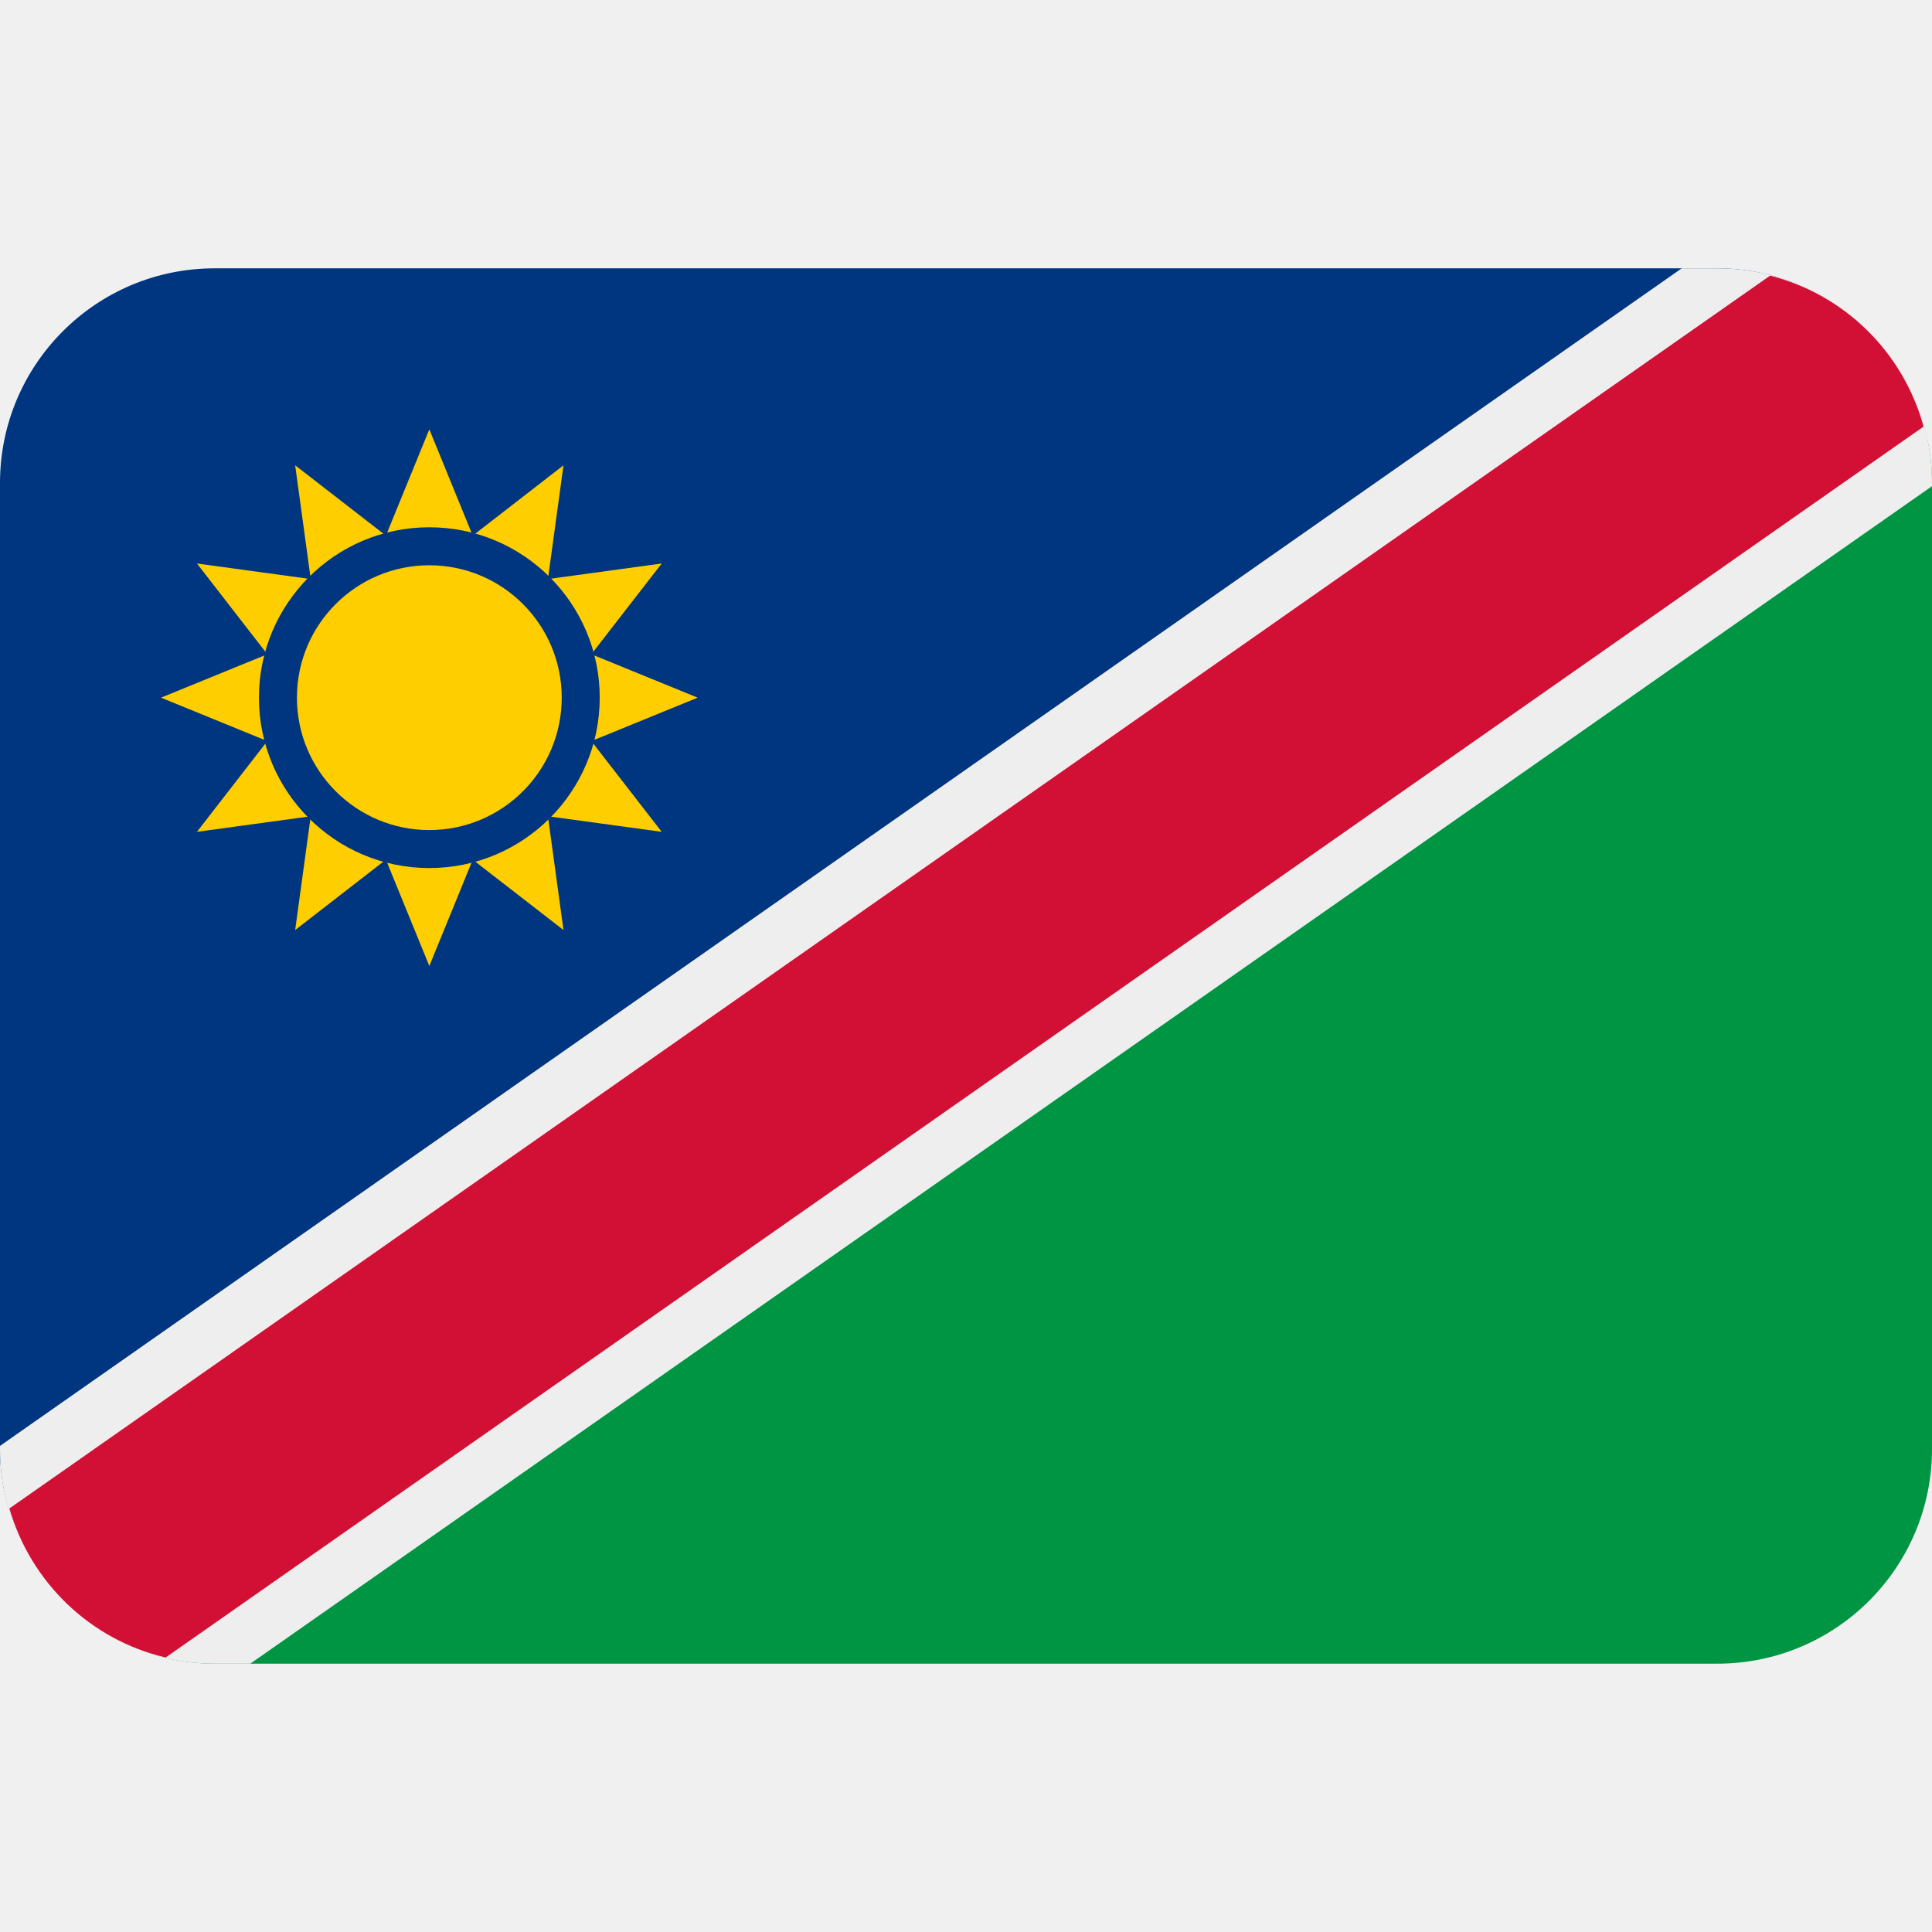
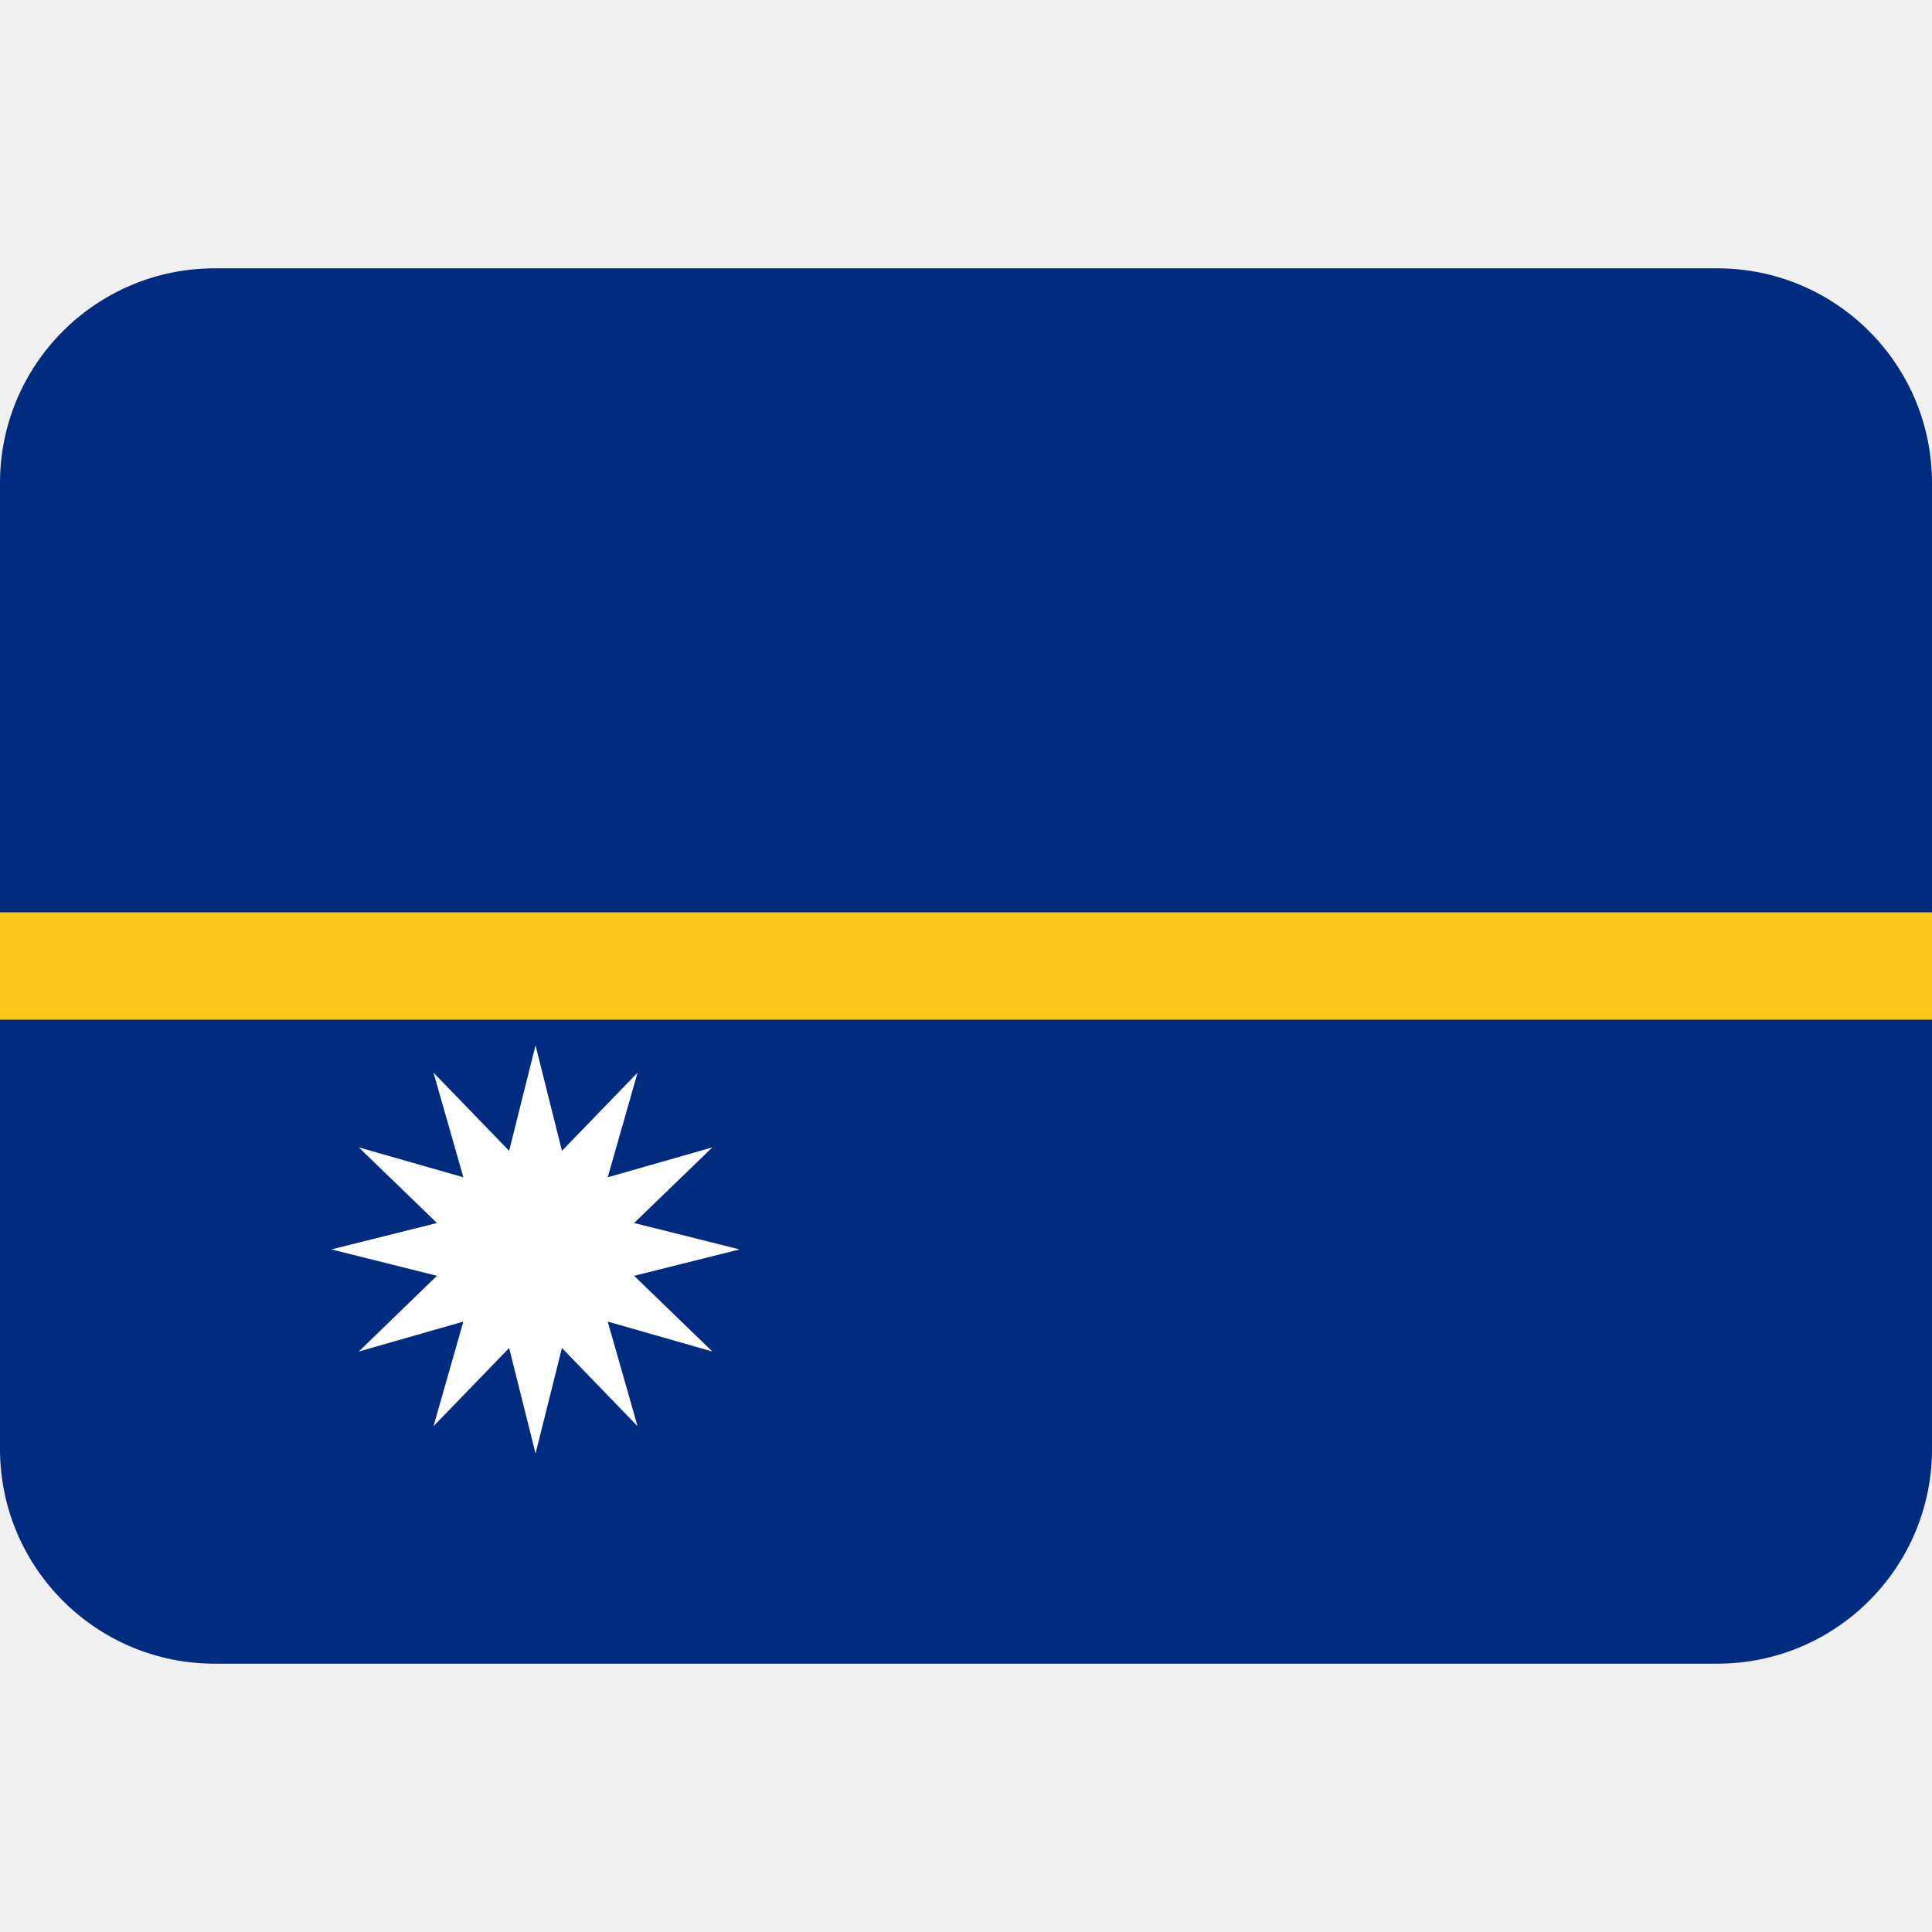
<svg xmlns="http://www.w3.org/2000/svg" viewBox="0 0 36 36">
-   <path fill="#009543" d="M1.067 29.701C1.798 30.495 2.836 31 4 31h28c2.209 0 4-1.791 4-4V9c0-1.018-.393-1.937-1.019-2.643L1.067 29.701z" />
-   <path fill="#003580" d="M34.933 6.299C34.202 5.505 33.164 5 32 5H4C1.791 5 0 6.791 0 9v18c0 1.018.393 1.937 1.019 2.643L34.933 6.299z" />
-   <path fill="#EEE" d="M36 9c0-2.209-1.791-4-4-4h-.664L0 26.942V27c0 2.209 1.791 4 4 4h.664L36 9.059V9z" />
-   <path fill="#D20F34" d="M32.984 5.136L.175 28.108c.399 1.377 1.506 2.447 2.912 2.777L35.843 7.949c-.378-1.382-1.468-2.459-2.859-2.813z" />
-   <path fill="#FFCE00" d="M8 8l.809 1.981L10.5 8.67l-.29 2.12 2.12-.29-1.311 1.691L13 13l-1.981.809L12.33 15.5l-2.12-.29.29 2.12-1.691-1.311L8 18l-.809-1.981L5.5 17.33l.29-2.12-2.12.29 1.311-1.691L3 13l1.981-.809L3.67 10.5l2.12.29-.29-2.12 1.691 1.311z" />
-   <circle fill="#003580" cx="8" cy="13" r="3.175" />
-   <circle fill="#FFCE00" cx="8" cy="13" r="2.467" />
+   <path fill="#002B7F" d="M36 27c0 2.209-1.791 4-4 4H4c-2.209 0-4-1.791-4-4V9c0-2.209 1.791-4 4-4h28c2.209 0 4 1.791 4 4v18z" />
+   <path fill="#FFC61E" d="M0 17h36v2H0z" />
+   <path fill="#FFF" d="M9.979 19.479l.492 1.965 1.409-1.456-.556 1.949 1.949-.557-1.457 1.409 1.966.492-1.966.492 1.457 1.41-1.949-.557.556 1.949-1.409-1.457-.492 1.966-.492-1.966-1.409 1.457.556-1.949-1.948.557 1.456-1.41-1.966-.492 1.966-.492-1.456-1.409 1.948.557-.556-1.949 1.409 1.456z" />
</svg>
